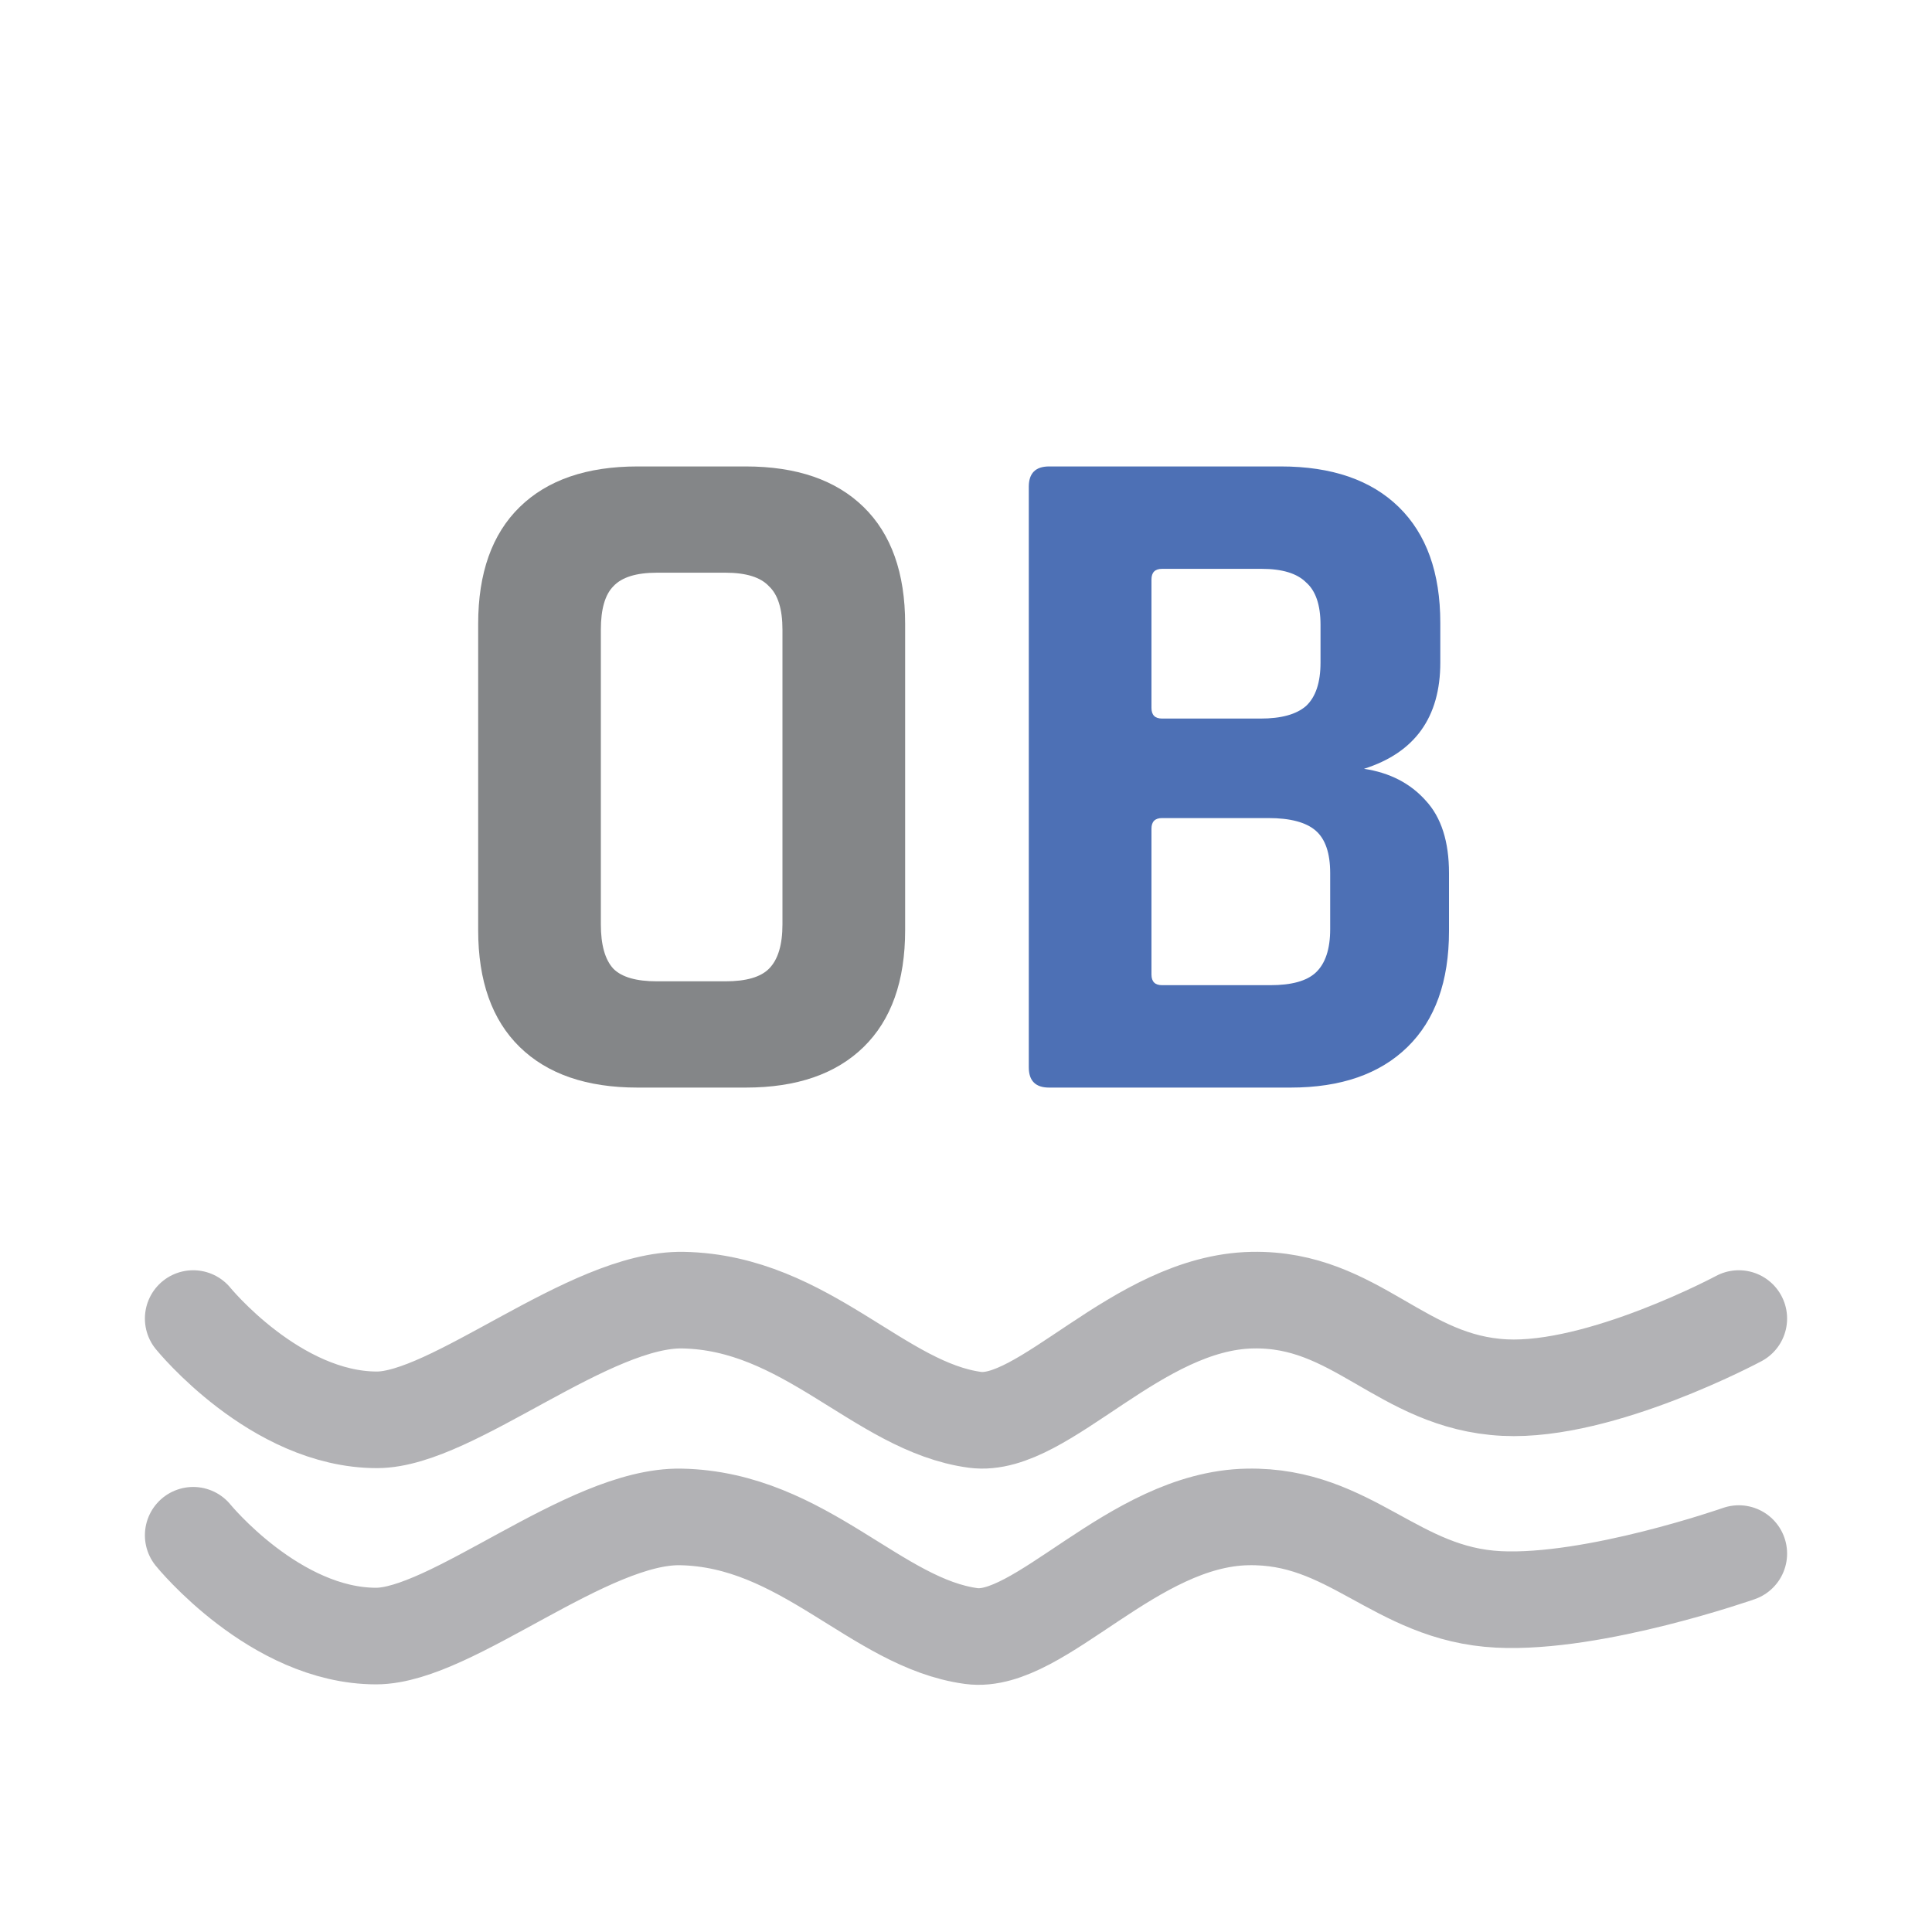
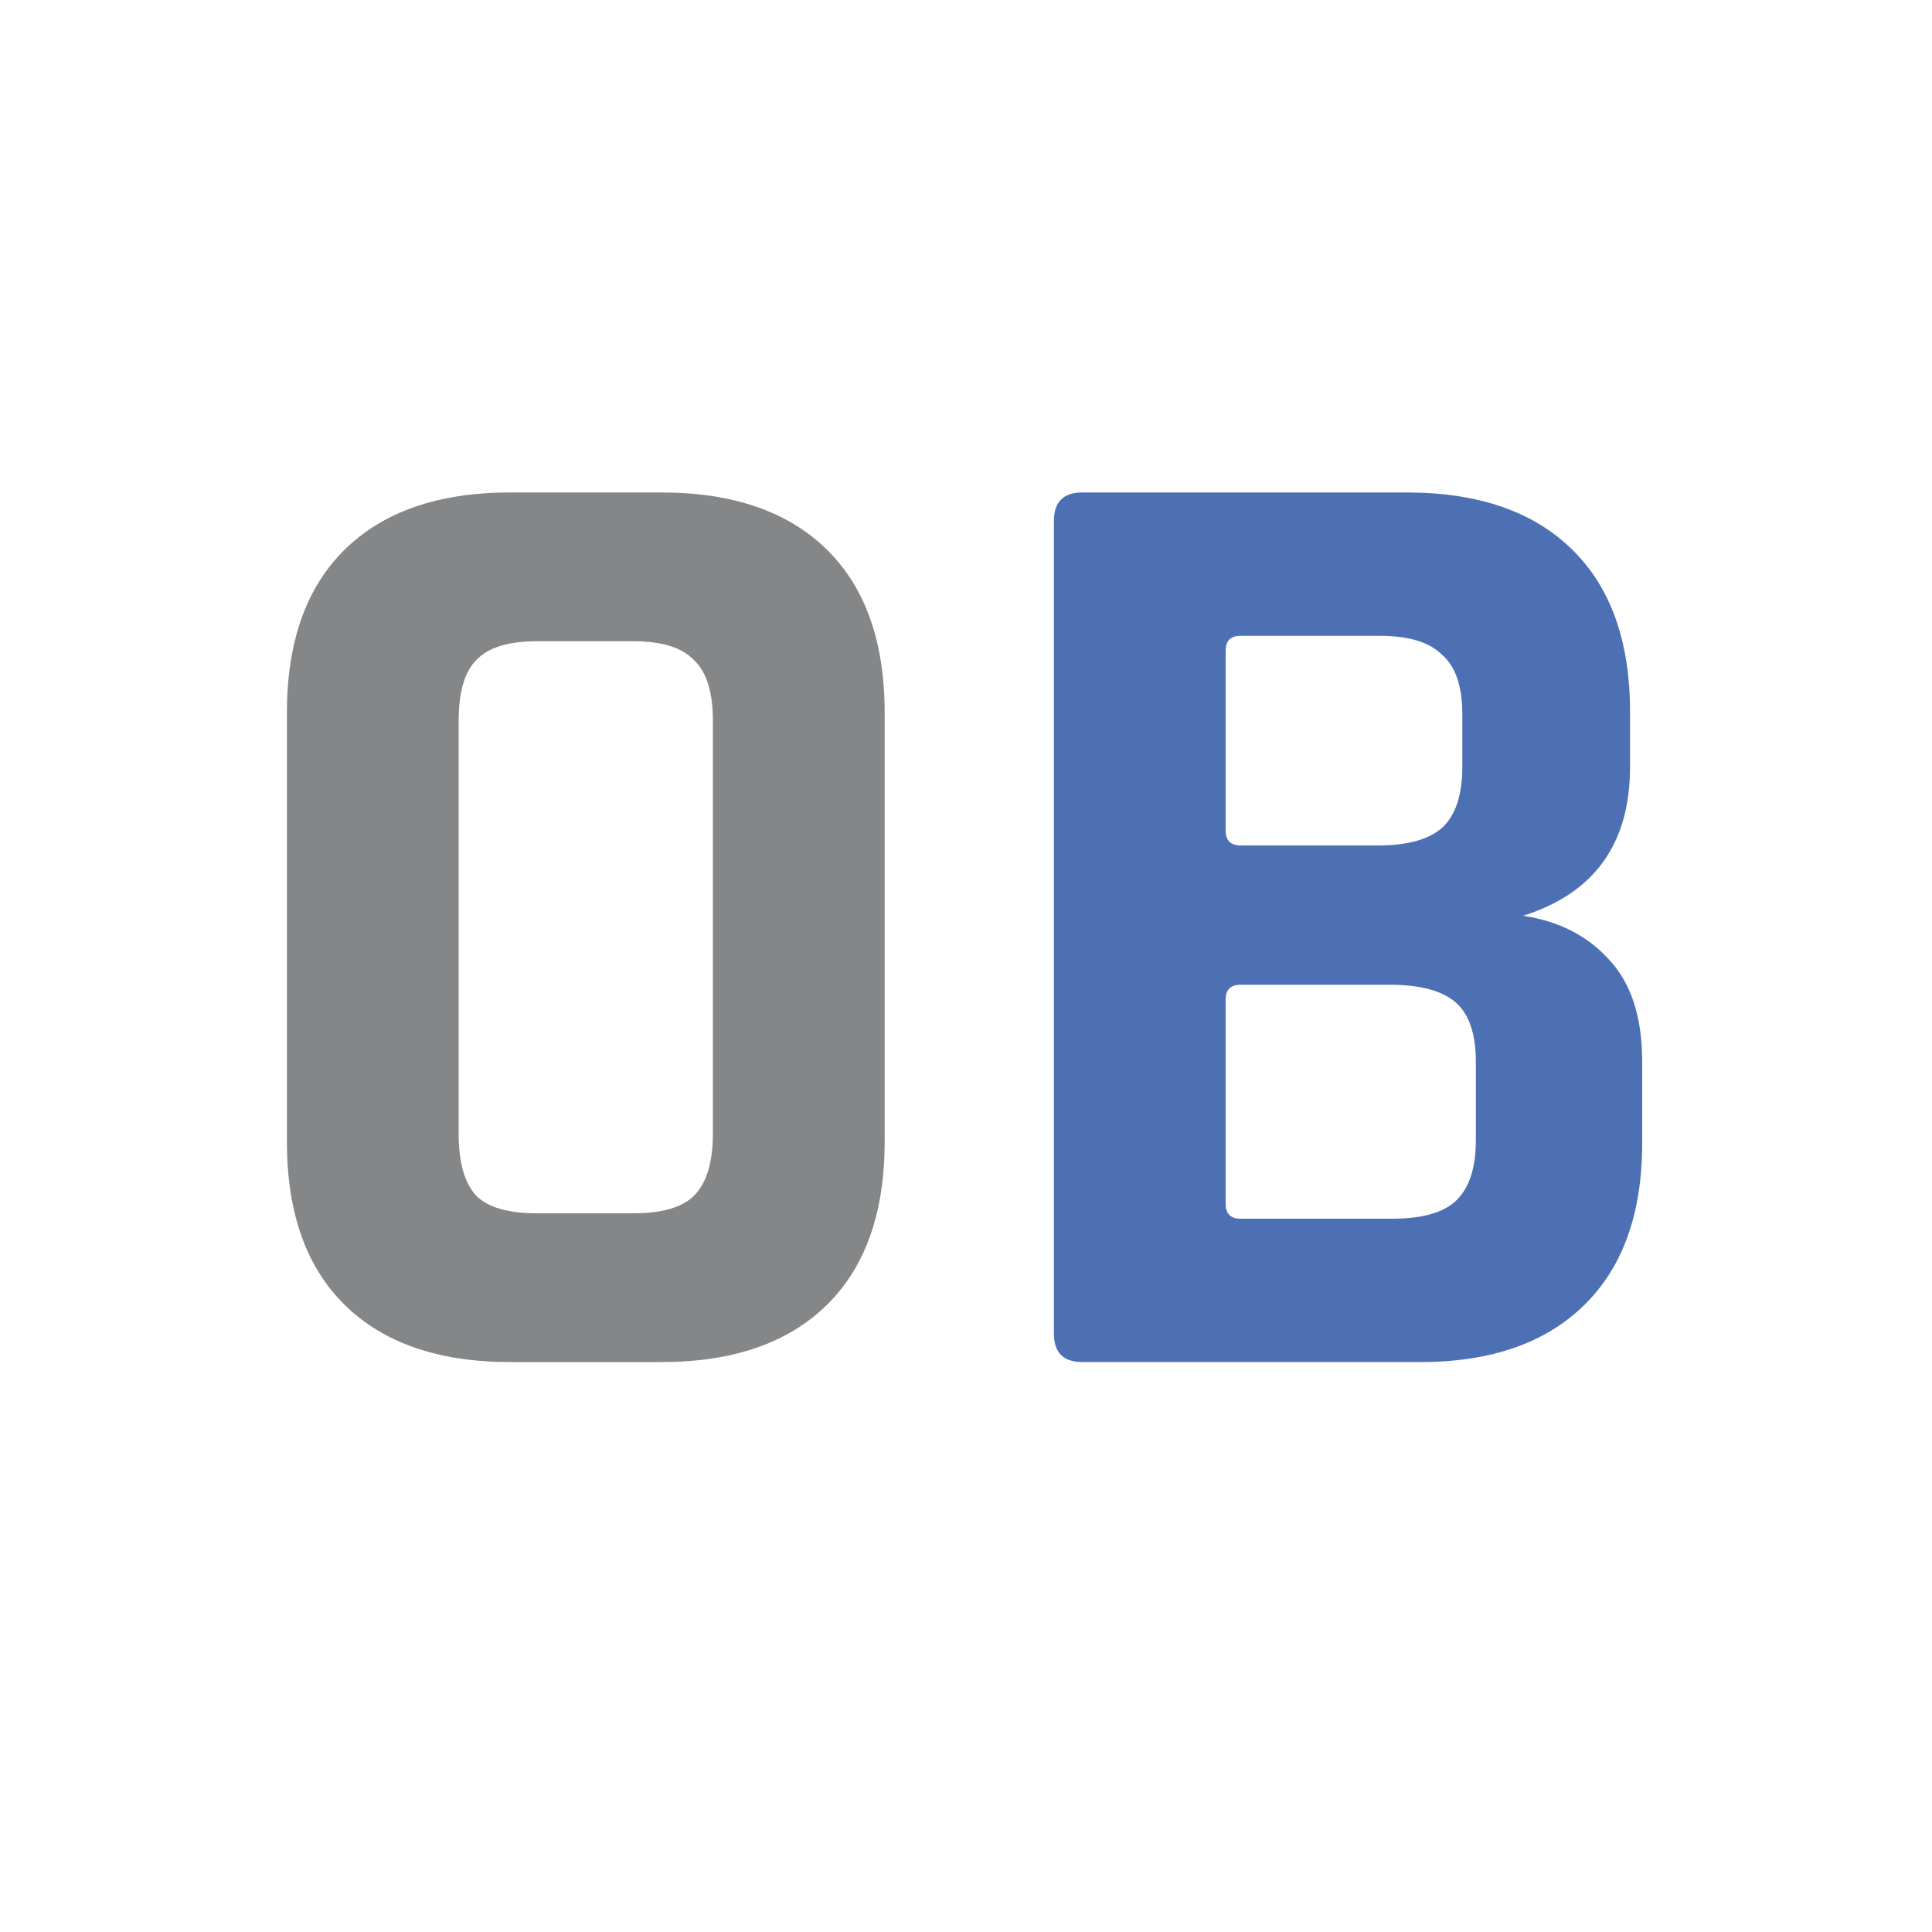
<svg xmlns="http://www.w3.org/2000/svg" width="100" height="100" viewBox="0 0 100 100" fill="none">
  <rect width="100" height="100" fill="white" />
-   <path d="M34 50.793H37.55C38.617 50.793 39.367 50.577 39.8 50.143C40.267 49.677 40.5 48.91 40.5 47.843V32.593C40.5 31.527 40.267 30.777 39.8 30.343C39.367 29.877 38.617 29.643 37.55 29.643H34C32.933 29.643 32.183 29.877 31.75 30.343C31.317 30.777 31.1 31.527 31.1 32.593V47.843C31.1 48.91 31.317 49.677 31.75 50.143C32.183 50.577 32.933 50.793 34 50.793ZM38.6 56.293H33C30.367 56.293 28.333 55.593 26.9 54.193C25.467 52.793 24.75 50.777 24.75 48.143V32.293C24.75 29.66 25.467 27.643 26.9 26.243C28.333 24.843 30.367 24.143 33 24.143H38.6C41.233 24.143 43.267 24.843 44.7 26.243C46.133 27.643 46.85 29.66 46.85 32.293V48.143C46.85 50.777 46.133 52.793 44.7 54.193C43.267 55.593 41.233 56.293 38.6 56.293Z" fill="#848688" />
-   <path d="M60.15 50.993H65.75C66.85 50.993 67.633 50.777 68.1 50.343C68.6 49.877 68.85 49.127 68.85 48.093V45.193C68.85 44.16 68.6 43.427 68.1 42.993C67.6 42.56 66.783 42.343 65.65 42.343H60.15C59.783 42.343 59.6 42.527 59.6 42.893V50.443C59.6 50.81 59.783 50.993 60.15 50.993ZM60.15 37.193H65.25C66.317 37.193 67.1 36.977 67.6 36.543C68.1 36.077 68.35 35.327 68.35 34.293V32.343C68.35 31.31 68.1 30.577 67.6 30.143C67.133 29.677 66.367 29.443 65.3 29.443H60.15C59.783 29.443 59.6 29.627 59.6 29.993V36.643C59.6 37.01 59.783 37.193 60.15 37.193ZM53.25 55.243V25.193C53.25 24.493 53.6 24.143 54.3 24.143H66.3C68.933 24.143 70.967 24.843 72.4 26.243C73.833 27.643 74.55 29.643 74.55 32.243V34.293C74.55 37.127 73.233 38.96 70.6 39.793C71.933 39.993 73 40.543 73.8 41.443C74.6 42.31 75 43.56 75 45.193V48.193C75 50.793 74.283 52.793 72.85 54.193C71.417 55.593 69.4 56.293 66.8 56.293H54.3C53.6 56.293 53.25 55.943 53.25 55.243Z" fill="#4D70B5" />
-   <path d="M10 68.248C10 68.248 14.259 73.49 19.511 73.49C23.427 73.49 30.513 67.199 35.361 67.295C41.745 67.421 45.518 72.824 50.466 73.49C54.009 73.966 58.848 67.41 64.825 67.295C70.19 67.192 72.517 71.555 77.879 71.822C82.875 72.07 90 68.248 90 68.248" stroke="#B2B2B5" stroke-width="5" stroke-linecap="round" />
-   <path d="M10 79.465C10 79.465 14.239 84.682 19.466 84.682C23.364 84.682 30.418 78.421 35.244 78.516C41.597 78.642 45.353 84.02 50.278 84.682C53.805 85.156 58.622 78.631 64.571 78.516C69.911 78.413 72.227 82.519 77.564 82.785C82.537 83.032 90 80.413 90 80.413" stroke="#B2B2B5" stroke-width="5" stroke-linecap="round" />
+   <path d="M27.8 62.8H32.77C34.263 62.8 35.313 62.497 35.92 61.89C36.573 61.237 36.9 60.163 36.9 58.67V37.32C36.9 35.827 36.573 34.777 35.92 34.17C35.313 33.517 34.263 33.19 32.77 33.19H27.8C26.307 33.19 25.257 33.517 24.65 34.17C24.043 34.777 23.74 35.827 23.74 37.32V58.67C23.74 60.163 24.043 61.237 24.65 61.89C25.257 62.497 26.307 62.8 27.8 62.8ZM34.24 70.5H26.4C22.713 70.5 19.867 69.52 17.86 67.56C15.853 65.6 14.85 62.777 14.85 59.09V36.9C14.85 33.213 15.853 30.39 17.86 28.43C19.867 26.47 22.713 25.49 26.4 25.49H34.24C37.927 25.49 40.773 26.47 42.78 28.43C44.787 30.39 45.79 33.213 45.79 36.9V59.09C45.79 62.777 44.787 65.6 42.78 67.56C40.773 69.52 37.927 70.5 34.24 70.5Z" fill="#848688" />
+   <path d="M64.21 63.08H72.05C73.59 63.08 74.687 62.777 75.34 62.17C76.04 61.517 76.39 60.467 76.39 59.02V54.96C76.39 53.513 76.04 52.487 75.34 51.88C74.64 51.273 73.497 50.97 71.91 50.97H64.21C63.697 50.97 63.44 51.227 63.44 51.74V62.31C63.44 62.823 63.697 63.08 64.21 63.08ZM64.21 43.76H71.35C72.843 43.76 73.94 43.457 74.64 42.85C75.34 42.197 75.69 41.147 75.69 39.7V36.97C75.69 35.523 75.34 34.497 74.64 33.89C73.987 33.237 72.913 32.91 71.42 32.91H64.21C63.697 32.91 63.44 33.167 63.44 33.68V42.99C63.44 43.503 63.697 43.76 64.21 43.76ZM54.55 69.03V26.96C54.55 25.98 55.04 25.49 56.02 25.49H72.82C76.507 25.49 79.353 26.47 81.36 28.43C83.367 30.39 84.37 33.19 84.37 36.83V39.7C84.37 43.667 82.527 46.233 78.84 47.4C80.707 47.68 82.2 48.45 83.32 49.71C84.44 50.923 85 52.673 85 54.96V59.16C85 62.8 83.997 65.6 81.99 67.56C79.983 69.52 77.16 70.5 73.52 70.5H56.02C55.04 70.5 54.55 70.01 54.55 69.03Z" fill="#4D70B5" />
</svg>
